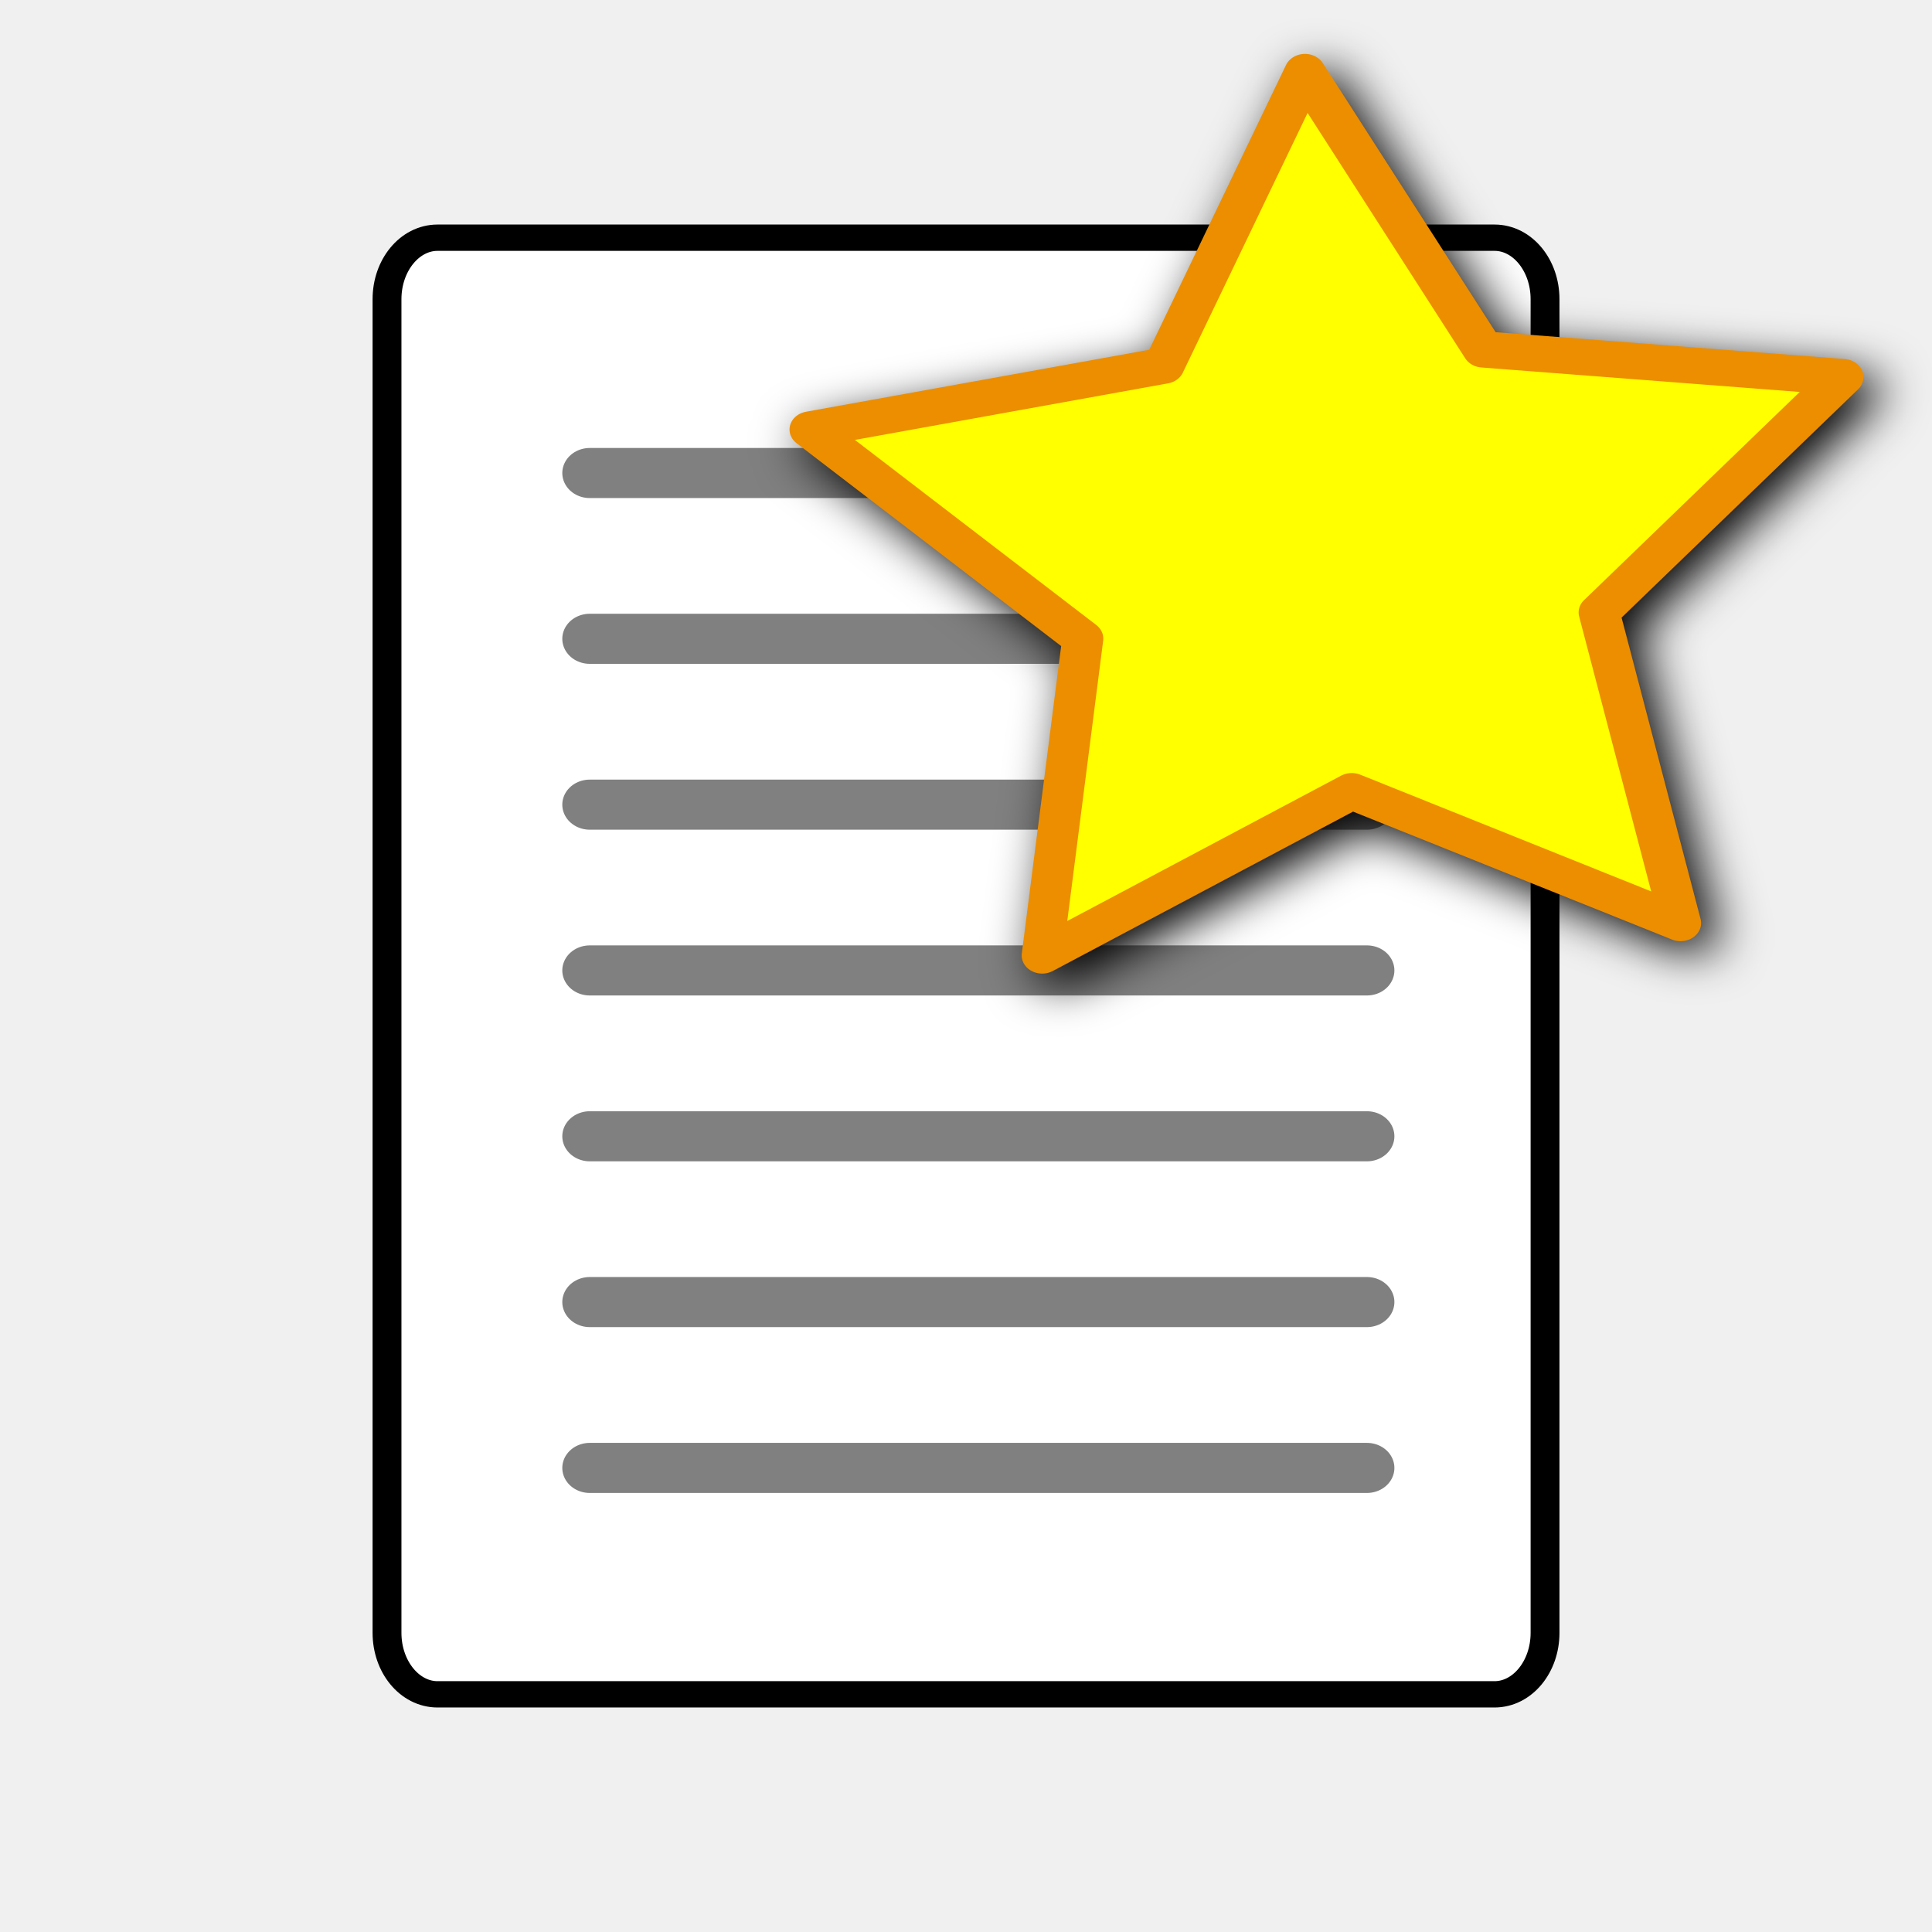
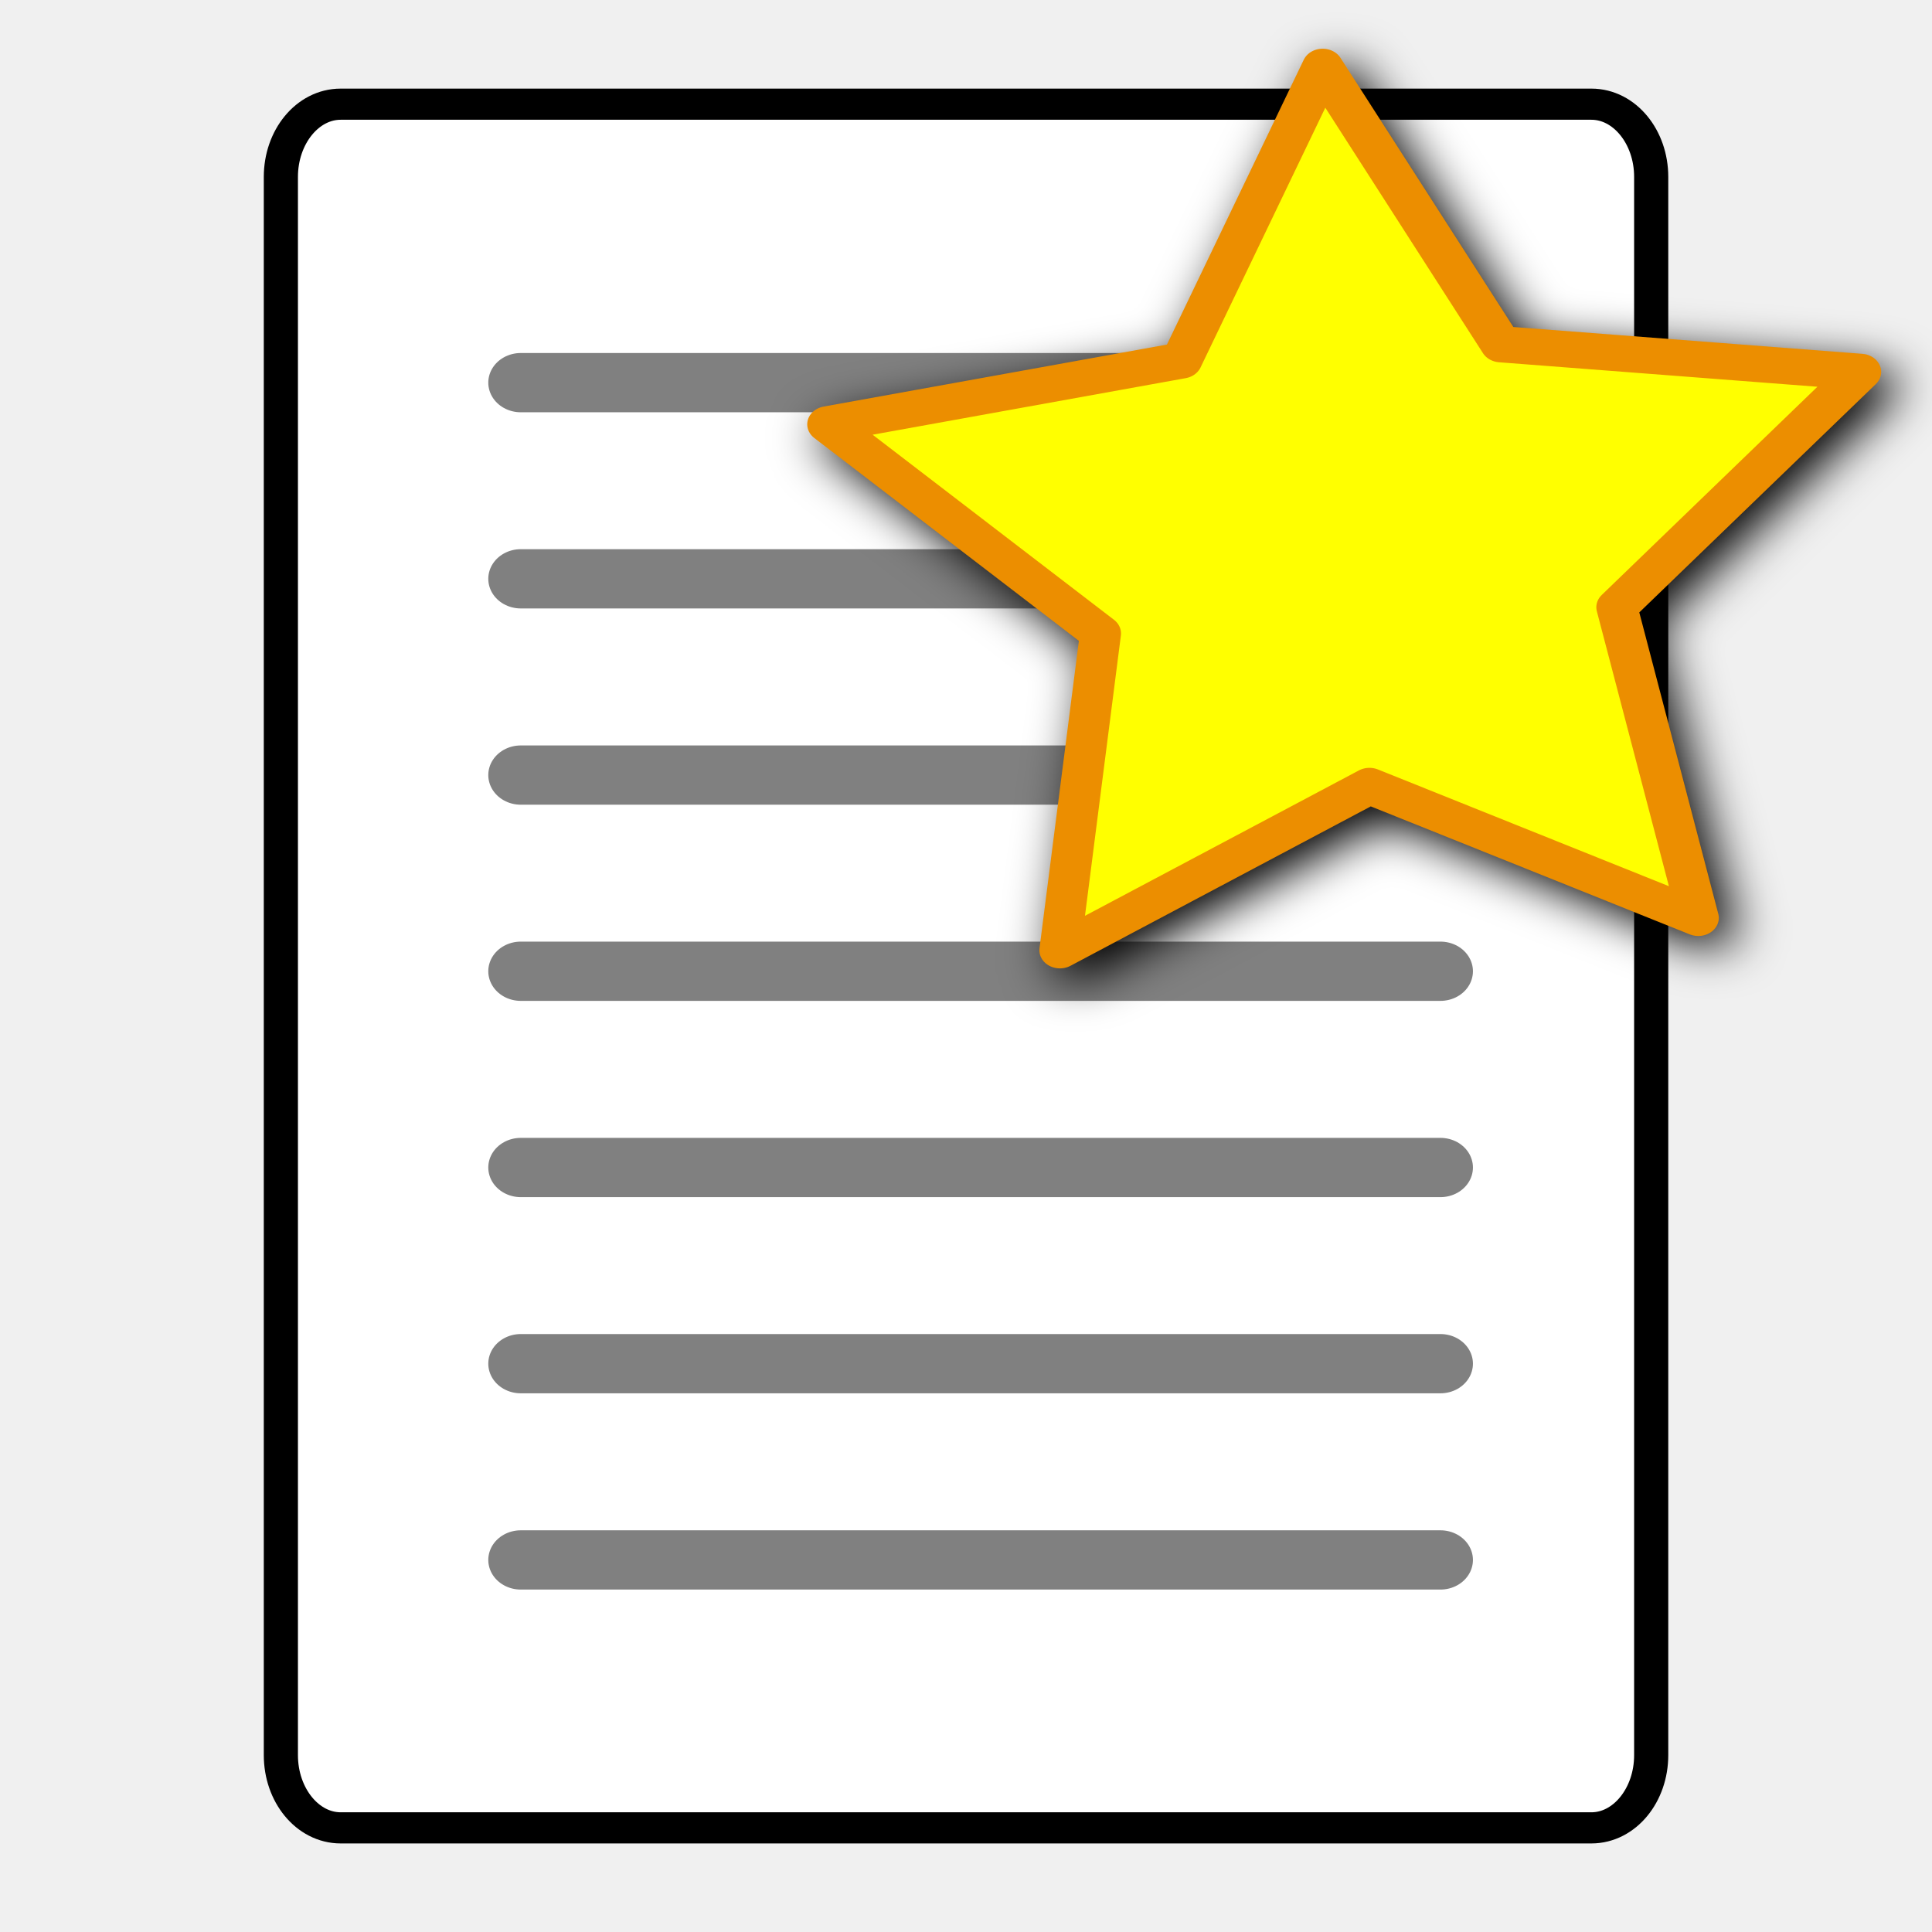
<svg xmlns="http://www.w3.org/2000/svg" id="svg2" version="1.1" width="22" height="22">
  <defs id="defs6">
    <linearGradient id="linearGradient3803">
      <stop style="stop-color:#ffff00;stop-opacity:1;" offset="0" id="stop3805" />
      <stop style="stop-color:#ffd800;stop-opacity:1;" offset="1" id="stop3807" />
    </linearGradient>
    <marker orient="auto" refY="0.0" refX="0.0" id="Arrow1Lstart" style="overflow:visible">
      <path id="path3824" d="M 0.0,0.0 L 5.0,-5.0 L -12.5,0.0 L 5.0,5.0 L 0.0,0.0 z " style="fill-rule:evenodd;stroke:#000000;stroke-width:1.0pt" transform="scale(0.8) translate(12.5,0)" />
    </marker>
    <filter id="filter8761">
      <feGaussianBlur stdDeviation="0.373" id="feGaussianBlur8763" />
    </filter>
  </defs>
-   <g transform="matrix(0.941498,0,0,0.858847,0.7558658,1.583388)" id="g3903">
+   <g transform="matrix(1.114104,0,0,1.016301,-1.122208,-0.1429753)" id="g3903">
    <rect style="fill:#ffffff;stroke:#000000;stroke-width:0.349;stroke-linecap:round;stroke-linejoin:miter;stroke-miterlimit:4;stroke-opacity:1;stroke-dasharray:none" id="rect2987" width="14.006" height="19.313" x="3.878" y="1.308" rx="0.611" ry="0.815" />
    <path style="fill:none;stroke:#808080;stroke-width:0.664;stroke-linecap:round;stroke-linejoin:miter;stroke-miterlimit:4;stroke-opacity:1;stroke-dasharray:none" d="m 6.33,4.428 9.4,0" id="path3759" />
    <path id="path3761" d="m 6.33,6.626 9.4,0" style="fill:none;stroke:#808080;stroke-width:0.664;stroke-linecap:round;stroke-linejoin:miter;stroke-miterlimit:4;stroke-opacity:1;stroke-dasharray:none" />
    <path style="fill:none;stroke:#808080;stroke-width:0.664;stroke-linecap:round;stroke-linejoin:miter;stroke-miterlimit:4;stroke-opacity:1;stroke-dasharray:none" d="m 6.33,8.825 9.4,0" id="path3763" />
    <path id="path3765" d="m 6.33,11.023 9.4,0" style="fill:none;stroke:#808080;stroke-width:0.664;stroke-linecap:round;stroke-linejoin:miter;stroke-miterlimit:4;stroke-opacity:1;stroke-dasharray:none" />
    <path style="fill:none;stroke:#808080;stroke-width:0.664;stroke-linecap:round;stroke-linejoin:miter;stroke-miterlimit:4;stroke-opacity:1;stroke-dasharray:none" d="m 6.33,13.222 9.4,0" id="path3767" />
    <path id="path3769" d="m 6.33,15.42 9.4,0" style="fill:none;stroke:#808080;stroke-width:0.664;stroke-linecap:round;stroke-linejoin:miter;stroke-miterlimit:4;stroke-opacity:1;stroke-dasharray:none" />
    <path style="fill:none;stroke:#808080;stroke-width:0.664;stroke-linecap:round;stroke-linejoin:miter;stroke-miterlimit:4;stroke-opacity:1;stroke-dasharray:none" d="m 6.33,17.619 9.4,0" id="path3771" />
  </g>
-   <g id="g4100" transform="matrix(1.165919,0,0,1.165919,-3.739944,0.3055386)">
+   <g id="g4100" transform="matrix(1.165919,0,0,1.165919,-3.538296,0.2462418)">
    <path transform="matrix(0.6682451,0,0,0.5899606,6.999458,5.640533)" d="M 19.11,5.5 14.304,3.316 9.78,6.036 10.373,0.791 6.387,-2.671 l 5.172,-1.058 2.061,-4.86 2.604,4.592 5.259,0.458 -3.563,3.896 z" id="path3025" style="fill:#000000;fill-opacity:1;stroke:#000000;stroke-width:0.6;stroke-linecap:round;stroke-linejoin:round;stroke-miterlimit:3.9;stroke-opacity:1;stroke-dasharray:none;filter:url(#filter8761)" />
    <path style="fill:#ffff00;fill-opacity:1;stroke:#ec8e00;stroke-width:0.6;stroke-linecap:round;stroke-linejoin:round;stroke-miterlimit:3.9;stroke-opacity:1;stroke-dasharray:none" id="path8245" d="M 19.11,5.5 14.304,3.316 9.78,6.036 10.373,0.791 6.387,-2.671 l 5.172,-1.058 2.061,-4.86 2.604,4.592 5.259,0.458 -3.563,3.896 z" transform="matrix(0.6682451,0,0,0.5899606,6.851145,5.5087)" />
  </g>
</svg>
